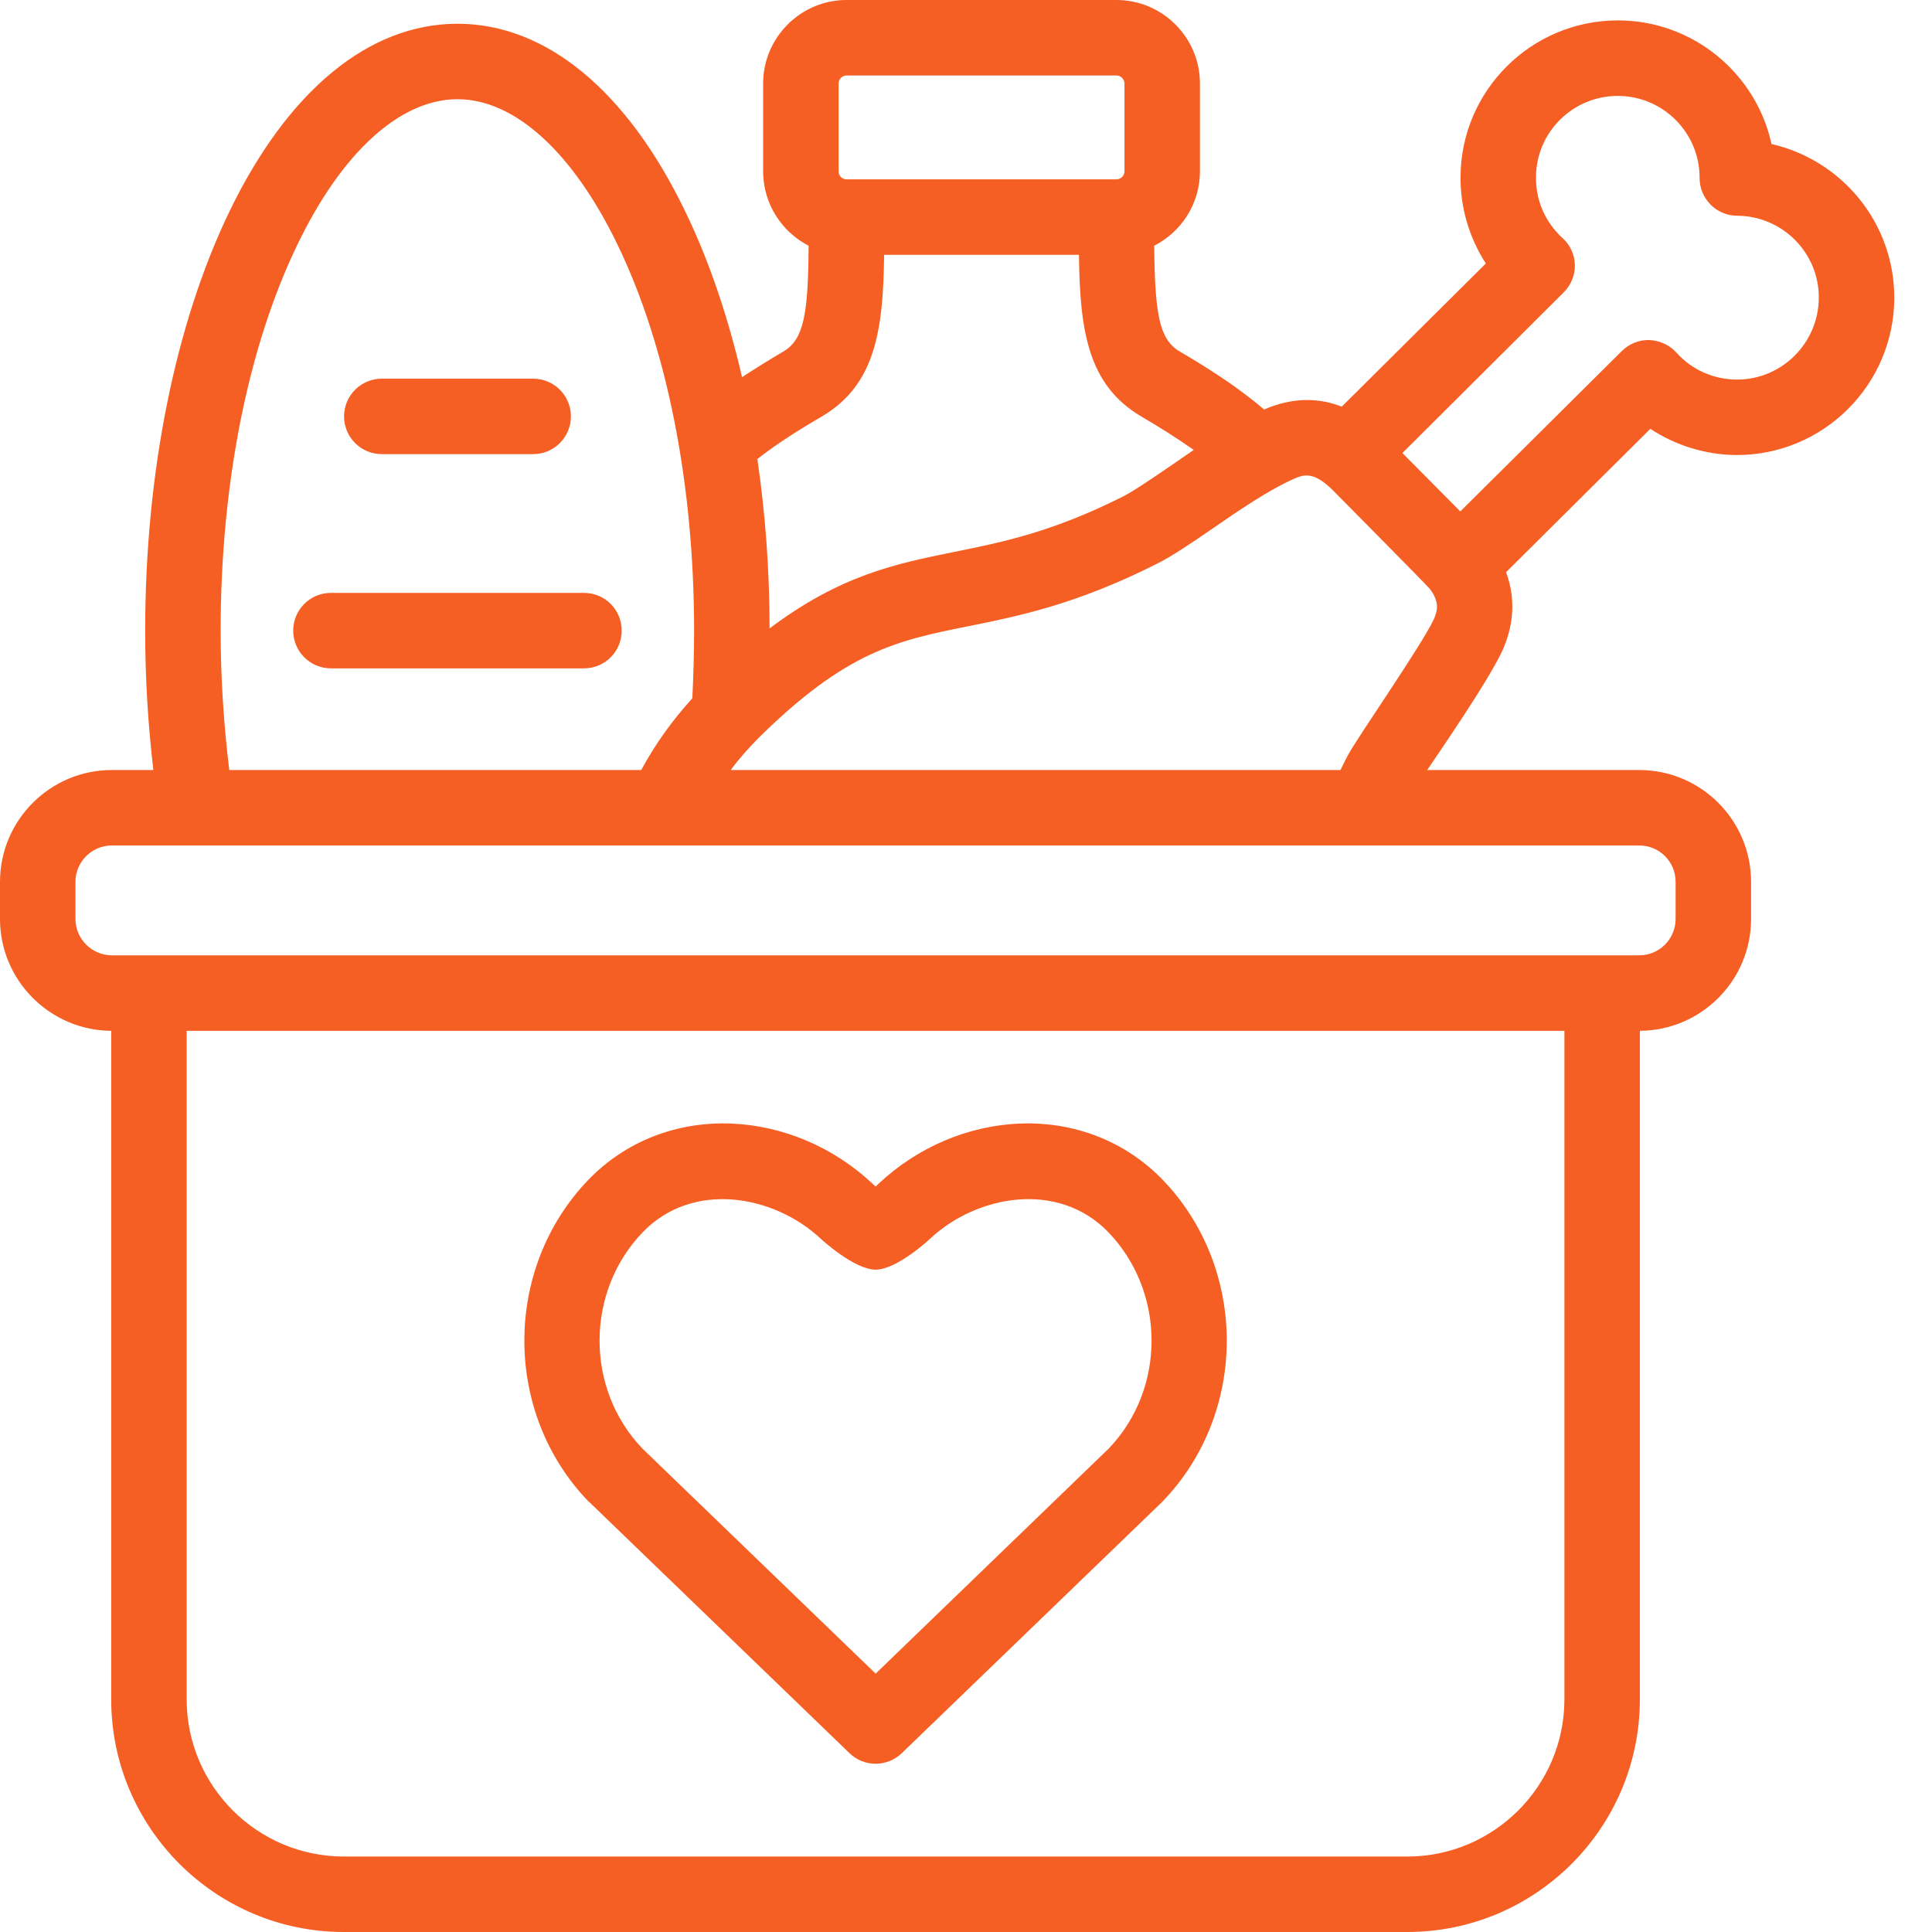
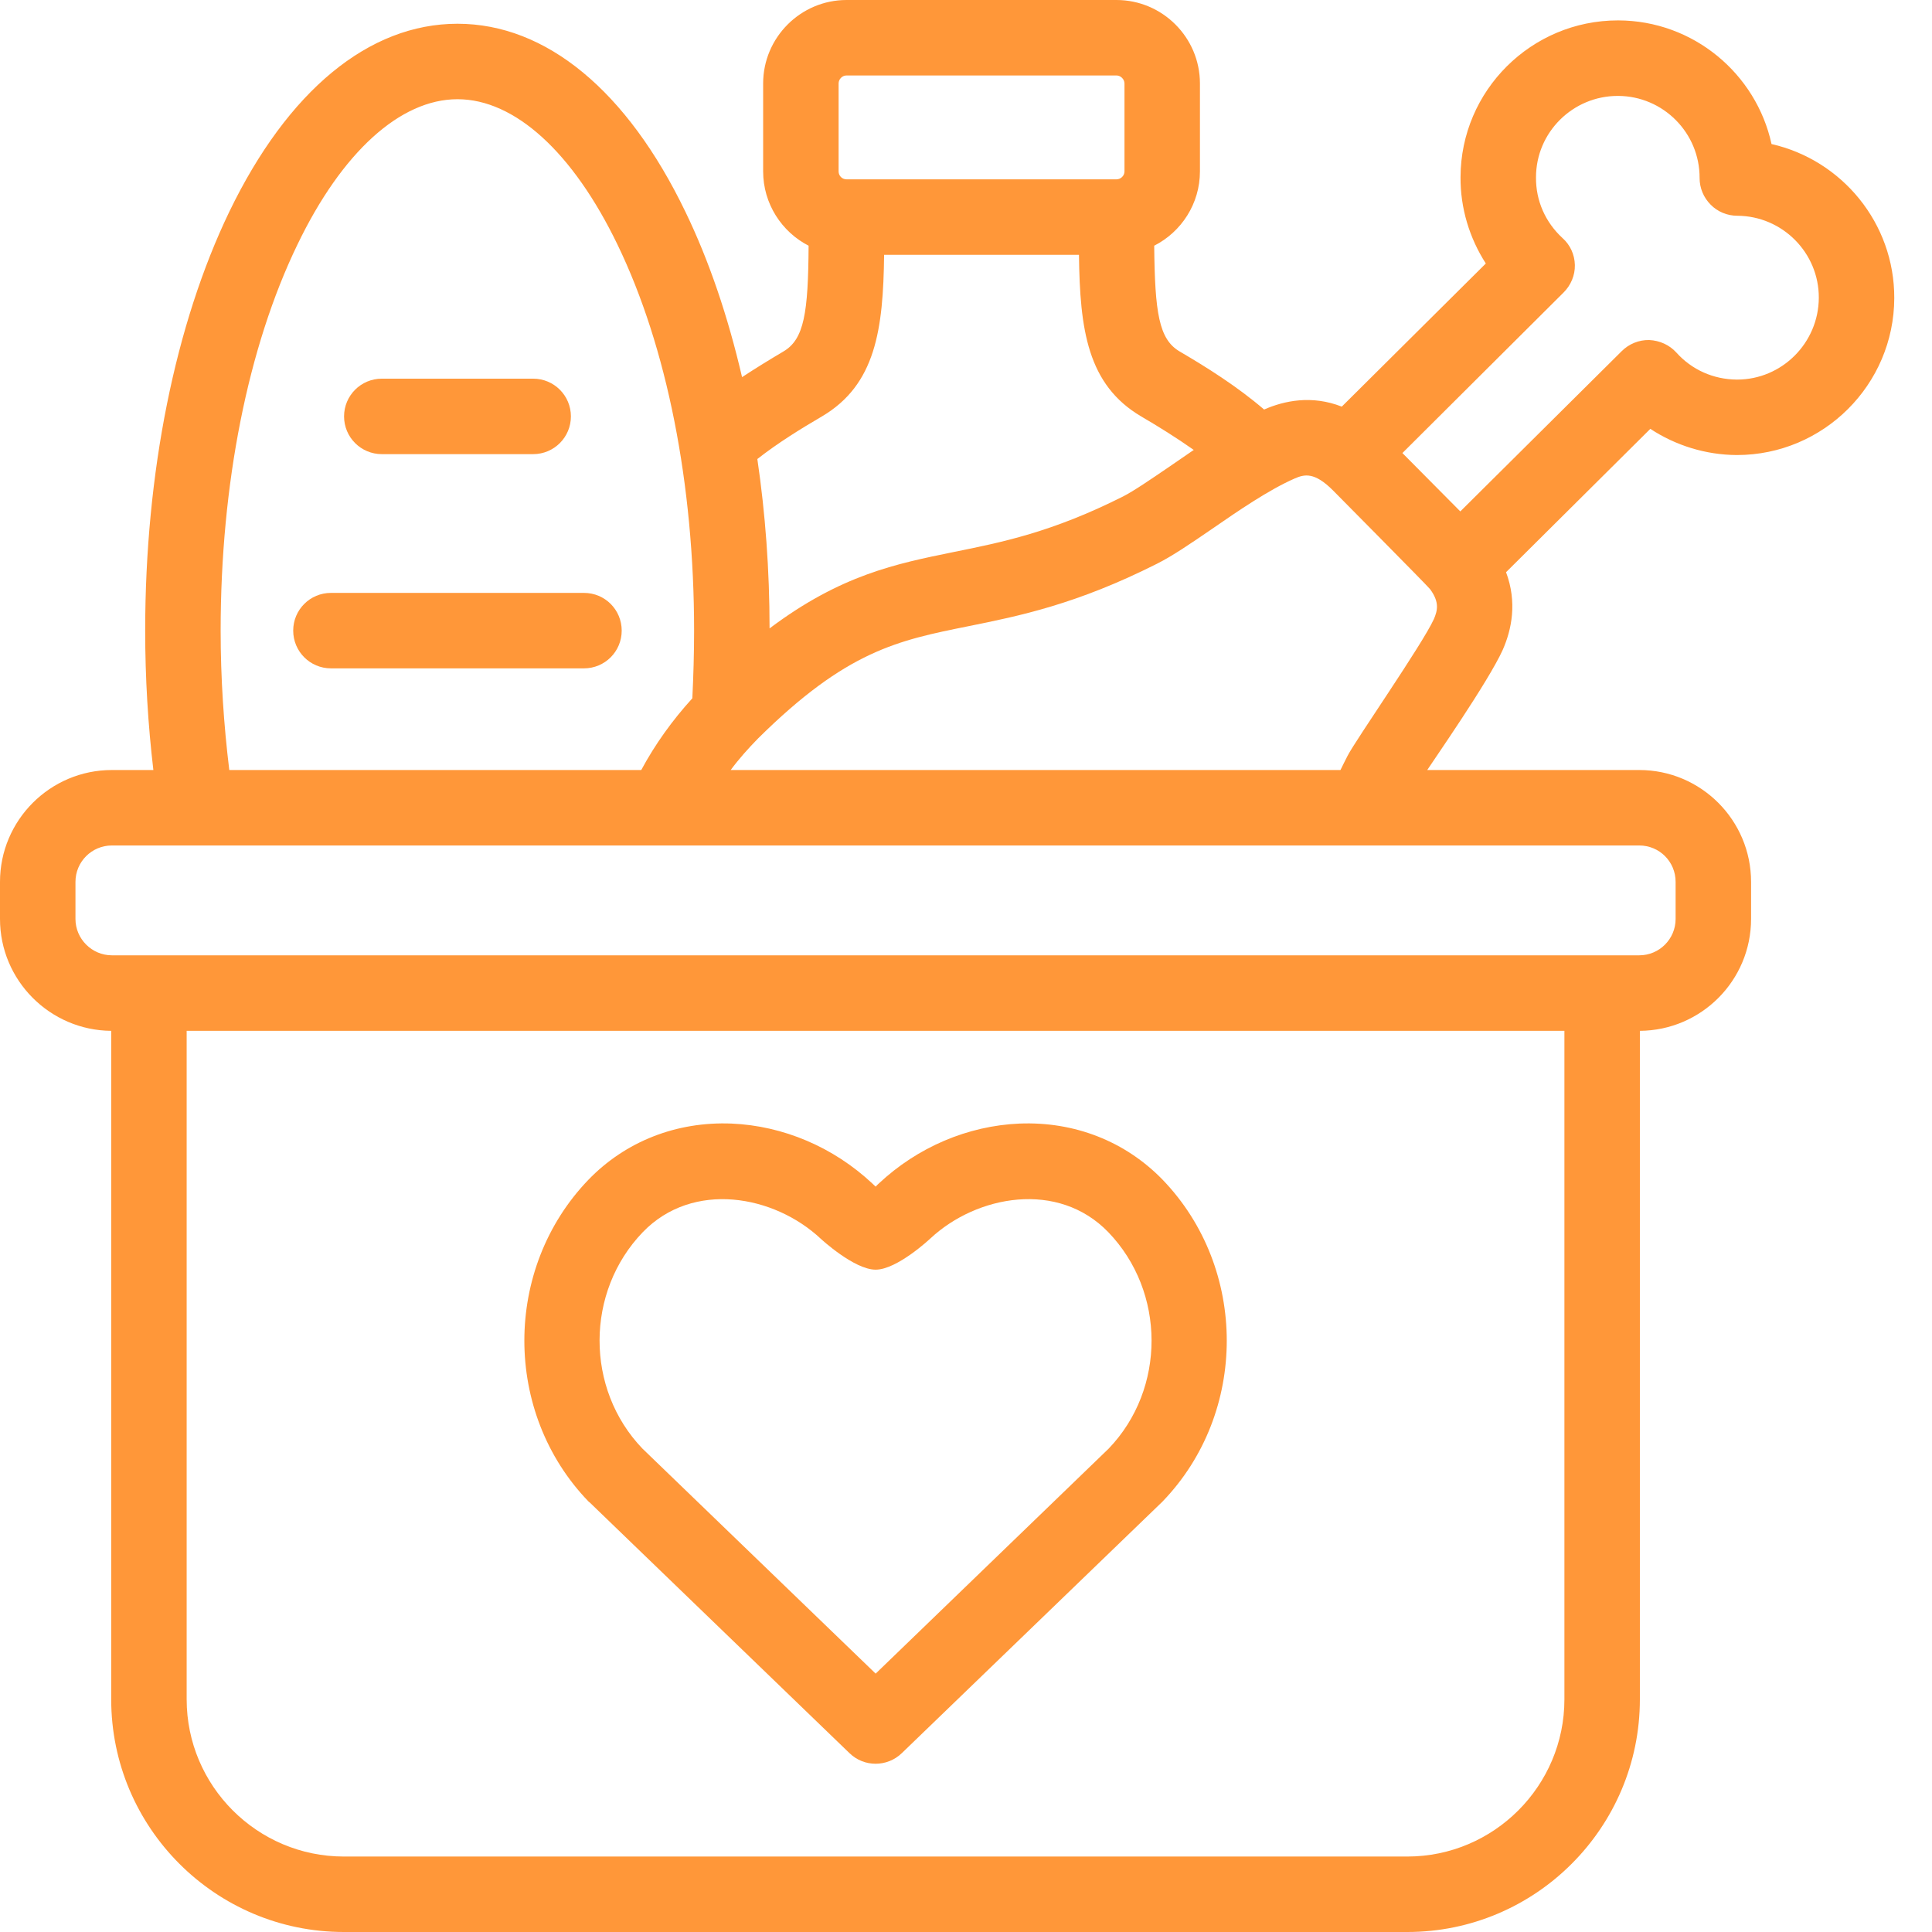
<svg xmlns="http://www.w3.org/2000/svg" width="34" height="34" viewBox="0 0 34 34">
-   <path fill-rule="nonzero" fill="rgb(96.078%, 37.254%, 14.117%)" fill-opacity="1" d="M 5.824 11.762 L 10.277 11.762 C 10.645 11.762 10.941 11.465 10.941 11.098 C 10.941 10.73 10.645 10.434 10.277 10.434 L 5.824 10.434 C 5.457 10.434 5.16 10.73 5.16 11.098 C 5.16 11.465 5.457 11.762 5.824 11.762 Z M 5.824 11.762 " />
-   <path fill-rule="nonzero" fill="rgb(96.078%, 37.254%, 14.117%)" fill-opacity="1" d="M 6.719 7.992 L 9.383 7.992 C 9.75 7.992 10.047 7.695 10.047 7.328 C 10.047 6.961 9.75 6.664 9.383 6.664 L 6.719 6.664 C 6.352 6.664 6.055 6.961 6.055 7.328 C 6.055 7.695 6.352 7.992 6.719 7.992 Z M 6.719 7.992 " />
-   <path fill-rule="nonzero" fill="rgb(96.078%, 37.254%, 14.117%)" fill-opacity="1" d="M 10.375 26.438 L 14.949 30.852 C 15.078 30.977 15.242 31.039 15.41 31.039 C 15.574 31.039 15.742 30.977 15.871 30.852 L 20.445 26.438 C 20.449 26.434 20.457 26.43 20.461 26.422 C 21.965 24.863 21.965 22.324 20.461 20.762 C 19.805 20.086 18.91 19.734 17.941 19.773 C 17.031 19.812 16.148 20.188 15.465 20.828 C 15.465 20.828 15.414 20.875 15.41 20.883 C 15.402 20.875 15.352 20.828 15.352 20.828 C 14.668 20.188 13.785 19.812 12.875 19.773 C 11.906 19.734 11.008 20.086 10.355 20.762 C 8.852 22.324 8.852 24.863 10.355 26.422 C 10.363 26.43 10.367 26.434 10.375 26.438 Z M 11.312 21.684 C 12.195 20.77 13.625 21.031 14.445 21.801 C 14.445 21.801 15.031 22.344 15.41 22.344 C 15.789 22.344 16.371 21.797 16.371 21.797 C 17.191 21.031 18.621 20.77 19.504 21.684 C 20.516 22.734 20.52 24.441 19.512 25.492 L 15.41 29.453 L 11.305 25.492 C 10.297 24.441 10.301 22.734 11.312 21.684 Z M 11.312 21.684 " />
-   <path fill-rule="nonzero" fill="rgb(96.078%, 37.254%, 14.117%)" fill-opacity="1" d="M 30.559 8.008 L 30.566 8.008 C 32.09 8.008 33.332 6.77 33.336 5.246 C 33.34 3.926 32.414 2.816 31.176 2.535 C 30.906 1.297 29.801 0.363 28.48 0.359 L 28.473 0.359 C 26.949 0.359 25.707 1.594 25.703 3.117 C 25.699 3.66 25.859 4.188 26.148 4.637 L 23.613 7.156 C 23.086 6.949 22.602 7.051 22.246 7.207 C 21.773 6.801 21.238 6.465 20.758 6.184 C 20.395 5.969 20.324 5.504 20.312 4.324 C 20.789 4.082 21.117 3.586 21.117 3.016 L 21.117 1.469 C 21.117 0.66 20.457 0 19.648 0 L 14.898 0 C 14.09 0 13.43 0.66 13.43 1.469 L 13.43 3.016 C 13.43 3.586 13.758 4.082 14.23 4.324 C 14.223 5.504 14.152 5.969 13.789 6.184 C 13.559 6.32 13.309 6.473 13.059 6.637 C 12.812 5.574 12.48 4.59 12.062 3.727 C 11.035 1.594 9.609 0.418 8.051 0.418 C 6.492 0.418 5.066 1.594 4.035 3.727 C 3.082 5.707 2.555 8.324 2.555 11.098 C 2.555 11.934 2.605 12.754 2.699 13.551 L 1.969 13.551 C 0.883 13.551 0 14.434 0 15.52 L 0 16.172 C 0 17.254 0.879 18.133 1.957 18.141 L 1.957 29.906 C 1.957 32.164 3.793 34 6.051 34 L 24.766 34 C 27.023 34 28.859 32.164 28.859 29.906 L 28.859 18.141 C 29.941 18.133 30.816 17.254 30.816 16.172 L 30.816 15.52 C 30.816 14.434 29.934 13.551 28.848 13.551 L 25.117 13.551 C 25.207 13.41 26.191 12 26.445 11.438 C 26.602 11.082 26.703 10.602 26.504 10.07 L 29.043 7.547 C 29.488 7.84 30.016 8.004 30.559 8.008 Z M 14.758 1.469 C 14.758 1.395 14.82 1.328 14.898 1.328 L 19.648 1.328 C 19.723 1.328 19.789 1.395 19.789 1.469 L 19.789 3.016 C 19.789 3.094 19.723 3.156 19.648 3.156 L 14.898 3.156 C 14.82 3.156 14.758 3.094 14.758 3.016 Z M 13.328 8.078 C 13.691 7.793 14.098 7.543 14.465 7.328 C 15.41 6.77 15.543 5.801 15.559 4.484 L 18.988 4.484 C 19.004 5.801 19.137 6.77 20.082 7.328 C 20.383 7.504 20.703 7.703 21.008 7.918 C 20.859 8.02 20.711 8.121 20.57 8.219 C 20.254 8.434 19.953 8.641 19.762 8.738 C 18.512 9.367 17.633 9.543 16.781 9.715 C 15.766 9.922 14.797 10.117 13.543 11.059 C 13.543 11.059 13.543 11.055 13.543 11.055 C 13.543 10.035 13.469 9.035 13.328 8.078 Z M 5.234 4.305 C 6.016 2.68 7.043 1.746 8.051 1.746 C 9.059 1.746 10.082 2.68 10.867 4.305 C 11.738 6.105 12.215 8.52 12.215 11.098 C 12.215 11.5 12.203 11.898 12.184 12.289 C 11.832 12.676 11.531 13.094 11.285 13.551 L 4.035 13.551 C 3.938 12.758 3.883 11.934 3.883 11.098 C 3.883 8.52 4.363 6.105 5.234 4.305 Z M 29.488 15.52 L 29.488 16.172 C 29.488 16.523 29.203 16.812 28.848 16.812 L 13.48 16.812 C 13.113 16.812 12.816 17.109 12.816 17.477 C 12.816 17.844 13.113 18.141 13.48 18.141 L 27.531 18.141 L 27.531 29.906 C 27.531 31.43 26.289 32.672 24.766 32.672 L 6.051 32.672 C 4.527 32.672 3.285 31.43 3.285 29.906 L 3.285 18.141 L 15.883 18.141 C 16.25 18.141 16.547 17.844 16.547 17.477 C 16.547 17.109 16.25 16.812 15.883 16.812 L 1.969 16.812 C 1.617 16.812 1.328 16.523 1.328 16.172 L 1.328 15.52 C 1.328 15.164 1.617 14.879 1.969 14.879 L 28.848 14.879 C 29.203 14.879 29.488 15.164 29.488 15.52 Z M 25.234 10.895 C 25.031 11.34 23.855 13.027 23.715 13.301 C 23.672 13.387 23.629 13.469 23.59 13.551 L 12.859 13.551 C 13.004 13.355 13.168 13.172 13.34 12.996 C 14.902 11.449 15.801 11.27 17.043 11.02 C 17.938 10.84 18.949 10.633 20.359 9.922 C 20.633 9.785 20.953 9.566 21.324 9.312 C 21.793 8.988 22.328 8.621 22.781 8.422 C 22.957 8.344 23.133 8.305 23.457 8.629 C 23.457 8.629 25.117 10.305 25.152 10.352 C 25.16 10.359 25.164 10.367 25.172 10.375 C 25.336 10.602 25.297 10.746 25.234 10.895 Z M 28.539 6.18 L 25.699 9 L 24.68 7.973 L 27.516 5.148 C 27.645 5.02 27.719 4.844 27.715 4.664 C 27.711 4.48 27.633 4.309 27.496 4.188 C 27.195 3.91 27.027 3.531 27.031 3.121 C 27.031 2.328 27.68 1.688 28.469 1.688 L 28.477 1.688 C 29.27 1.691 29.914 2.34 29.91 3.133 C 29.91 3.309 29.98 3.477 30.105 3.602 C 30.227 3.727 30.398 3.797 30.574 3.797 C 31.367 3.801 32.012 4.449 32.008 5.242 C 32.004 6.035 31.359 6.68 30.57 6.68 L 30.562 6.68 C 30.152 6.676 29.773 6.508 29.5 6.203 C 29.379 6.07 29.207 5.992 29.023 5.984 C 28.844 5.98 28.668 6.051 28.539 6.18 Z M 28.539 6.18 " />
+   <path fill-rule="nonzero" fill="rgb(100%, 59.2%, 22.3%)" fill-opacity="1" d="M 5.824 11.762 L 10.277 11.762 C 10.645 11.762 10.941 11.465 10.941 11.098 C 10.941 10.73 10.645 10.434 10.277 10.434 L 5.824 10.434 C 5.457 10.434 5.16 10.73 5.16 11.098 C 5.16 11.465 5.457 11.762 5.824 11.762 Z M 5.824 11.762 " />
+   <path fill-rule="nonzero" fill="rgb(100%, 59.2%, 22.3%)" fill-opacity="1" d="M 6.719 7.992 L 9.383 7.992 C 9.75 7.992 10.047 7.695 10.047 7.328 C 10.047 6.961 9.75 6.664 9.383 6.664 L 6.719 6.664 C 6.352 6.664 6.055 6.961 6.055 7.328 C 6.055 7.695 6.352 7.992 6.719 7.992 Z M 6.719 7.992 " />
+   <path fill-rule="nonzero" fill="rgb(100%, 59.2%, 22.3%)" fill-opacity="1" d="M 10.375 26.438 L 14.949 30.852 C 15.078 30.977 15.242 31.039 15.41 31.039 C 15.574 31.039 15.742 30.977 15.871 30.852 L 20.445 26.438 C 20.449 26.434 20.457 26.43 20.461 26.422 C 21.965 24.863 21.965 22.324 20.461 20.762 C 19.805 20.086 18.91 19.734 17.941 19.773 C 17.031 19.812 16.148 20.188 15.465 20.828 C 15.465 20.828 15.414 20.875 15.41 20.883 C 15.402 20.875 15.352 20.828 15.352 20.828 C 14.668 20.188 13.785 19.812 12.875 19.773 C 11.906 19.734 11.008 20.086 10.355 20.762 C 8.852 22.324 8.852 24.863 10.355 26.422 C 10.363 26.43 10.367 26.434 10.375 26.438 Z M 11.312 21.684 C 12.195 20.77 13.625 21.031 14.445 21.801 C 14.445 21.801 15.031 22.344 15.41 22.344 C 15.789 22.344 16.371 21.797 16.371 21.797 C 17.191 21.031 18.621 20.77 19.504 21.684 C 20.516 22.734 20.52 24.441 19.512 25.492 L 15.41 29.453 L 11.305 25.492 C 10.297 24.441 10.301 22.734 11.312 21.684 Z M 11.312 21.684 " />
+   <path fill-rule="nonzero" fill="rgb(100%, 59.2%, 22.3%)" fill-opacity="1" d="M 30.559 8.008 L 30.566 8.008 C 32.09 8.008 33.332 6.77 33.336 5.246 C 33.34 3.926 32.414 2.816 31.176 2.535 C 30.906 1.297 29.801 0.363 28.48 0.359 L 28.473 0.359 C 26.949 0.359 25.707 1.594 25.703 3.117 C 25.699 3.66 25.859 4.188 26.148 4.637 L 23.613 7.156 C 23.086 6.949 22.602 7.051 22.246 7.207 C 21.773 6.801 21.238 6.465 20.758 6.184 C 20.395 5.969 20.324 5.504 20.312 4.324 C 20.789 4.082 21.117 3.586 21.117 3.016 L 21.117 1.469 C 21.117 0.66 20.457 0 19.648 0 L 14.898 0 C 14.09 0 13.43 0.66 13.43 1.469 L 13.43 3.016 C 13.43 3.586 13.758 4.082 14.23 4.324 C 14.223 5.504 14.152 5.969 13.789 6.184 C 13.559 6.32 13.309 6.473 13.059 6.637 C 12.812 5.574 12.48 4.59 12.062 3.727 C 11.035 1.594 9.609 0.418 8.051 0.418 C 6.492 0.418 5.066 1.594 4.035 3.727 C 3.082 5.707 2.555 8.324 2.555 11.098 C 2.555 11.934 2.605 12.754 2.699 13.551 L 1.969 13.551 C 0.883 13.551 0 14.434 0 15.52 L 0 16.172 C 0 17.254 0.879 18.133 1.957 18.141 L 1.957 29.906 C 1.957 32.164 3.793 34 6.051 34 L 24.766 34 C 27.023 34 28.859 32.164 28.859 29.906 L 28.859 18.141 C 29.941 18.133 30.816 17.254 30.816 16.172 L 30.816 15.52 C 30.816 14.434 29.934 13.551 28.848 13.551 L 25.117 13.551 C 25.207 13.41 26.191 12 26.445 11.438 C 26.602 11.082 26.703 10.602 26.504 10.07 L 29.043 7.547 C 29.488 7.84 30.016 8.004 30.559 8.008 Z M 14.758 1.469 C 14.758 1.395 14.82 1.328 14.898 1.328 L 19.648 1.328 C 19.723 1.328 19.789 1.395 19.789 1.469 L 19.789 3.016 C 19.789 3.094 19.723 3.156 19.648 3.156 L 14.898 3.156 C 14.82 3.156 14.758 3.094 14.758 3.016 Z M 13.328 8.078 C 13.691 7.793 14.098 7.543 14.465 7.328 C 15.41 6.77 15.543 5.801 15.559 4.484 L 18.988 4.484 C 19.004 5.801 19.137 6.77 20.082 7.328 C 20.383 7.504 20.703 7.703 21.008 7.918 C 20.859 8.02 20.711 8.121 20.57 8.219 C 20.254 8.434 19.953 8.641 19.762 8.738 C 18.512 9.367 17.633 9.543 16.781 9.715 C 15.766 9.922 14.797 10.117 13.543 11.059 C 13.543 11.059 13.543 11.055 13.543 11.055 C 13.543 10.035 13.469 9.035 13.328 8.078 Z M 5.234 4.305 C 6.016 2.68 7.043 1.746 8.051 1.746 C 9.059 1.746 10.082 2.68 10.867 4.305 C 11.738 6.105 12.215 8.52 12.215 11.098 C 12.215 11.5 12.203 11.898 12.184 12.289 C 11.832 12.676 11.531 13.094 11.285 13.551 L 4.035 13.551 C 3.938 12.758 3.883 11.934 3.883 11.098 C 3.883 8.52 4.363 6.105 5.234 4.305 Z M 29.488 15.52 L 29.488 16.172 C 29.488 16.523 29.203 16.812 28.848 16.812 L 13.48 16.812 C 13.113 16.812 12.816 17.109 12.816 17.477 C 12.816 17.844 13.113 18.141 13.48 18.141 L 27.531 18.141 L 27.531 29.906 C 27.531 31.43 26.289 32.672 24.766 32.672 L 6.051 32.672 C 4.527 32.672 3.285 31.43 3.285 29.906 L 3.285 18.141 L 15.883 18.141 C 16.25 18.141 16.547 17.844 16.547 17.477 C 16.547 17.109 16.25 16.812 15.883 16.812 L 1.969 16.812 C 1.617 16.812 1.328 16.523 1.328 16.172 L 1.328 15.52 C 1.328 15.164 1.617 14.879 1.969 14.879 L 28.848 14.879 C 29.203 14.879 29.488 15.164 29.488 15.52 Z M 25.234 10.895 C 25.031 11.34 23.855 13.027 23.715 13.301 C 23.672 13.387 23.629 13.469 23.59 13.551 L 12.859 13.551 C 13.004 13.355 13.168 13.172 13.34 12.996 C 14.902 11.449 15.801 11.27 17.043 11.02 C 17.938 10.84 18.949 10.633 20.359 9.922 C 20.633 9.785 20.953 9.566 21.324 9.312 C 21.793 8.988 22.328 8.621 22.781 8.422 C 22.957 8.344 23.133 8.305 23.457 8.629 C 23.457 8.629 25.117 10.305 25.152 10.352 C 25.16 10.359 25.164 10.367 25.172 10.375 C 25.336 10.602 25.297 10.746 25.234 10.895 Z M 28.539 6.18 L 25.699 9 L 24.68 7.973 L 27.516 5.148 C 27.645 5.02 27.719 4.844 27.715 4.664 C 27.711 4.48 27.633 4.309 27.496 4.188 C 27.195 3.91 27.027 3.531 27.031 3.121 C 27.031 2.328 27.68 1.688 28.469 1.688 L 28.477 1.688 C 29.27 1.691 29.914 2.34 29.91 3.133 C 29.91 3.309 29.98 3.477 30.105 3.602 C 30.227 3.727 30.398 3.797 30.574 3.797 C 31.367 3.801 32.012 4.449 32.008 5.242 C 32.004 6.035 31.359 6.68 30.57 6.68 L 30.562 6.68 C 30.152 6.676 29.773 6.508 29.5 6.203 C 29.379 6.07 29.207 5.992 29.023 5.984 C 28.844 5.98 28.668 6.051 28.539 6.18 Z M 28.539 6.18 " />
</svg>
